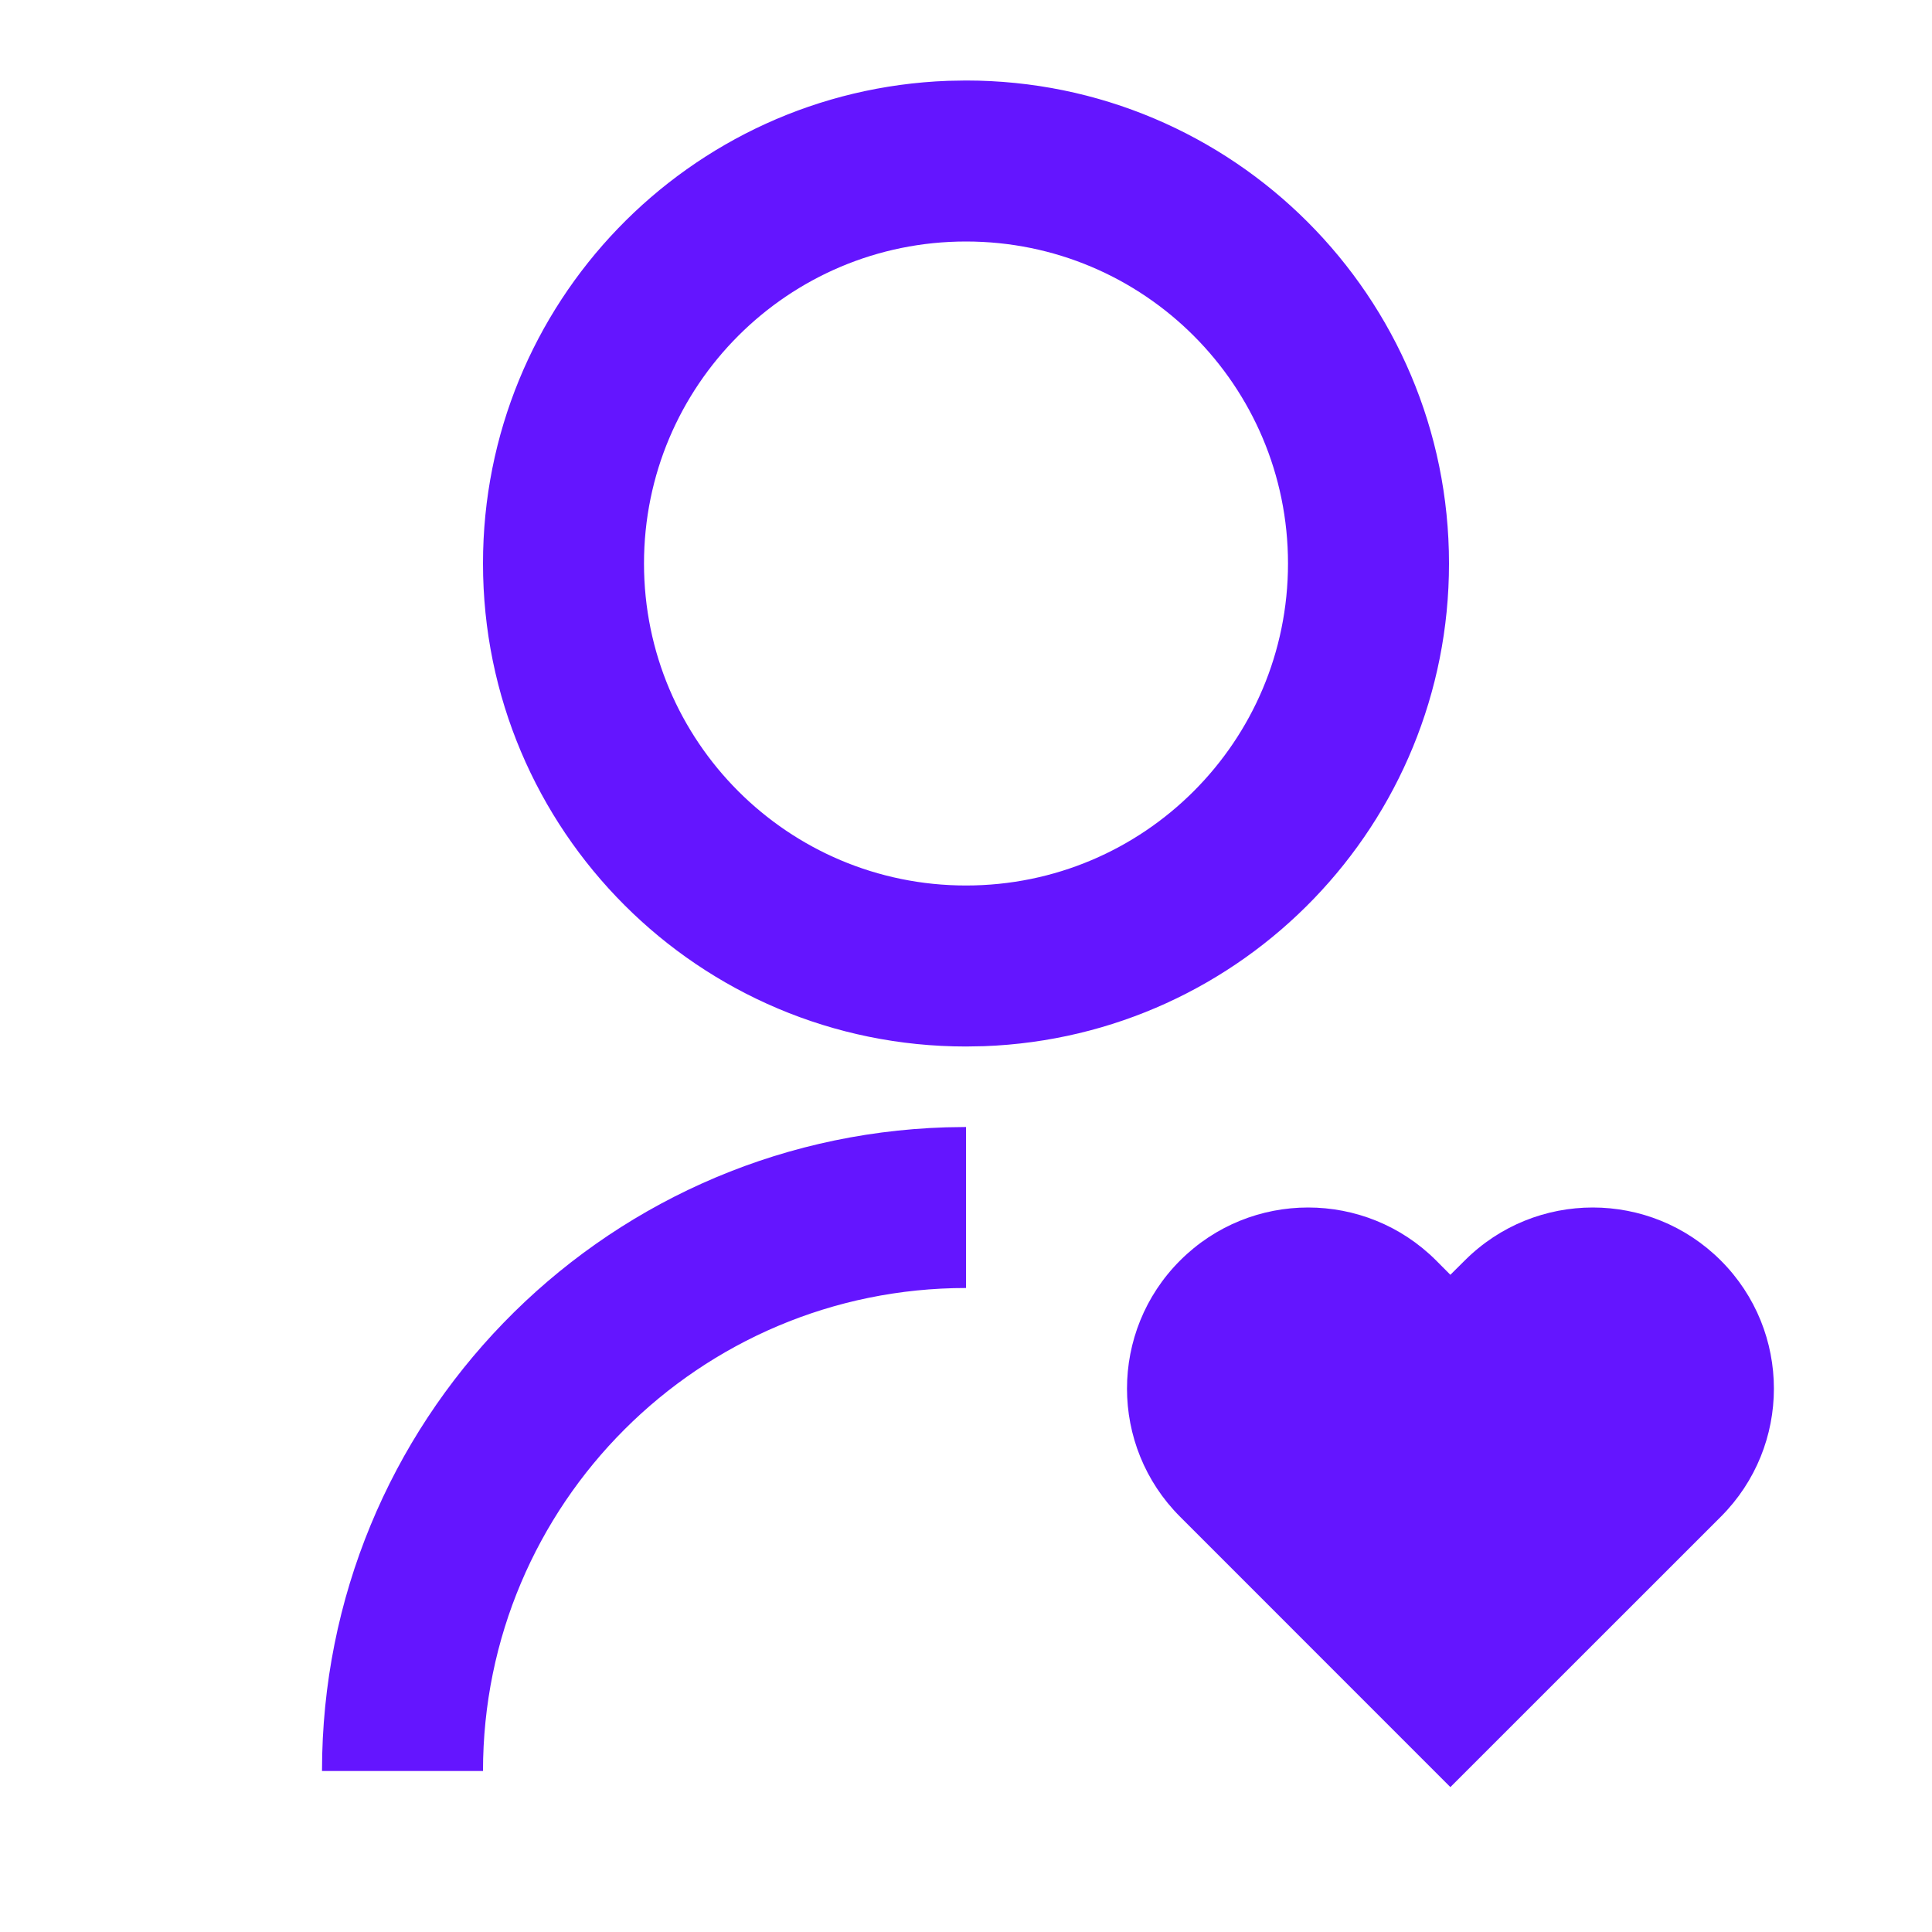
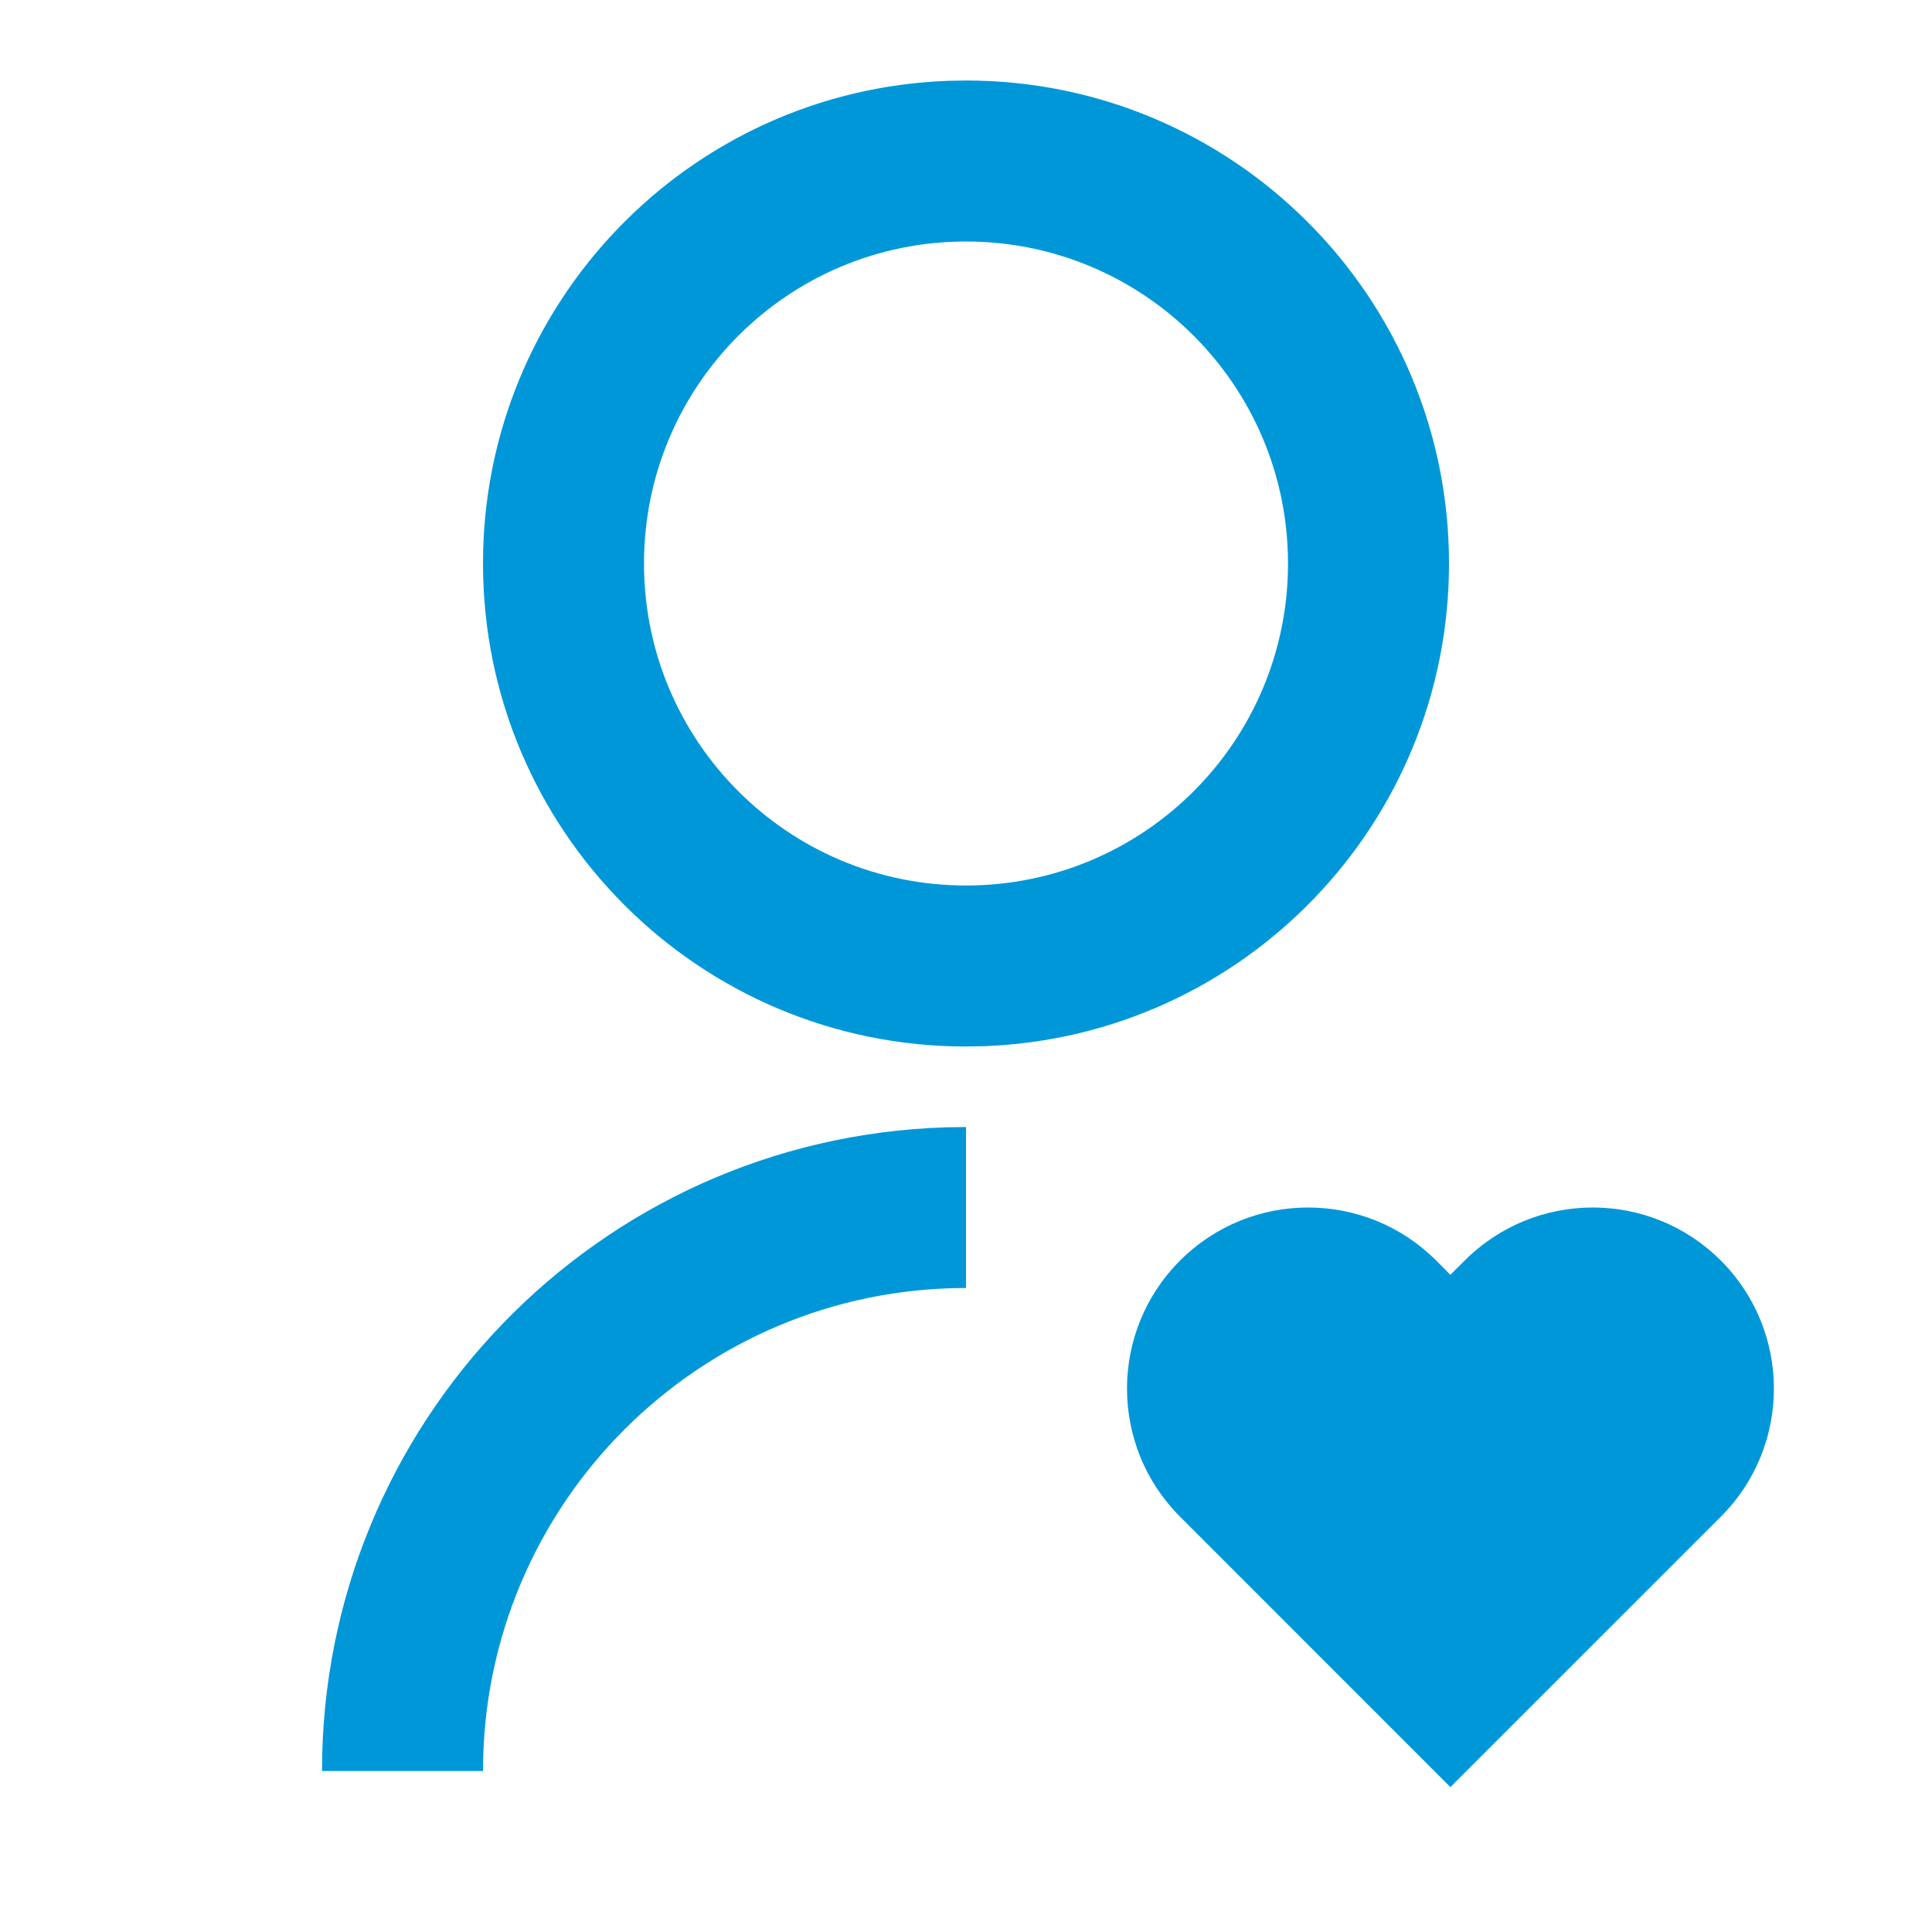
<svg xmlns="http://www.w3.org/2000/svg" viewBox="0 0 24 24" width="24" height="24">
  <path fill="none" d="M0 0h24v24H0z" />
-   <path d="M17.841 15.659l.176.177.178-.177a2.25 2.25 0 0 1 3.182 3.182l-3.36 3.359-3.358-3.359a2.25 2.25 0 0 1 3.182-3.182zM12 14v2a6 6 0 0 0-6 6H4a8 8 0 0 1 7.75-7.996L12 14zm0-13c3.315 0 6 2.685 6 6a5.998 5.998 0 0 1-5.775 5.996L12 13c-3.315 0-6-2.685-6-6a5.998 5.998 0 0 1 5.775-5.996L12 1zm0 2C9.79 3 8 4.79 8 7s1.79 4 4 4 4-1.79 4-4-1.79-4-4-4z" fill="rgba(100,21,255,1)" />
+   <path d="M17.841 15.659l.176.177.178-.177a2.25 2.25 0 0 1 3.182 3.182l-3.36 3.359-3.358-3.359a2.25 2.25 0 0 1 3.182-3.182zM12 14v2a6 6 0 0 0-6 6H4a8 8 0 0 1 7.75-7.996L12 14zm0-13c3.315 0 6 2.685 6 6a5.998 5.998 0 0 1-5.775 5.996L12 13c-3.315 0-6-2.685-6-6a5.998 5.998 0 0 1 5.775-5.996L12 1zm0 2C9.79 3 8 4.79 8 7s1.79 4 4 4 4-1.79 4-4-1.79-4-4-4z" fill="#0097d9" />
</svg>
